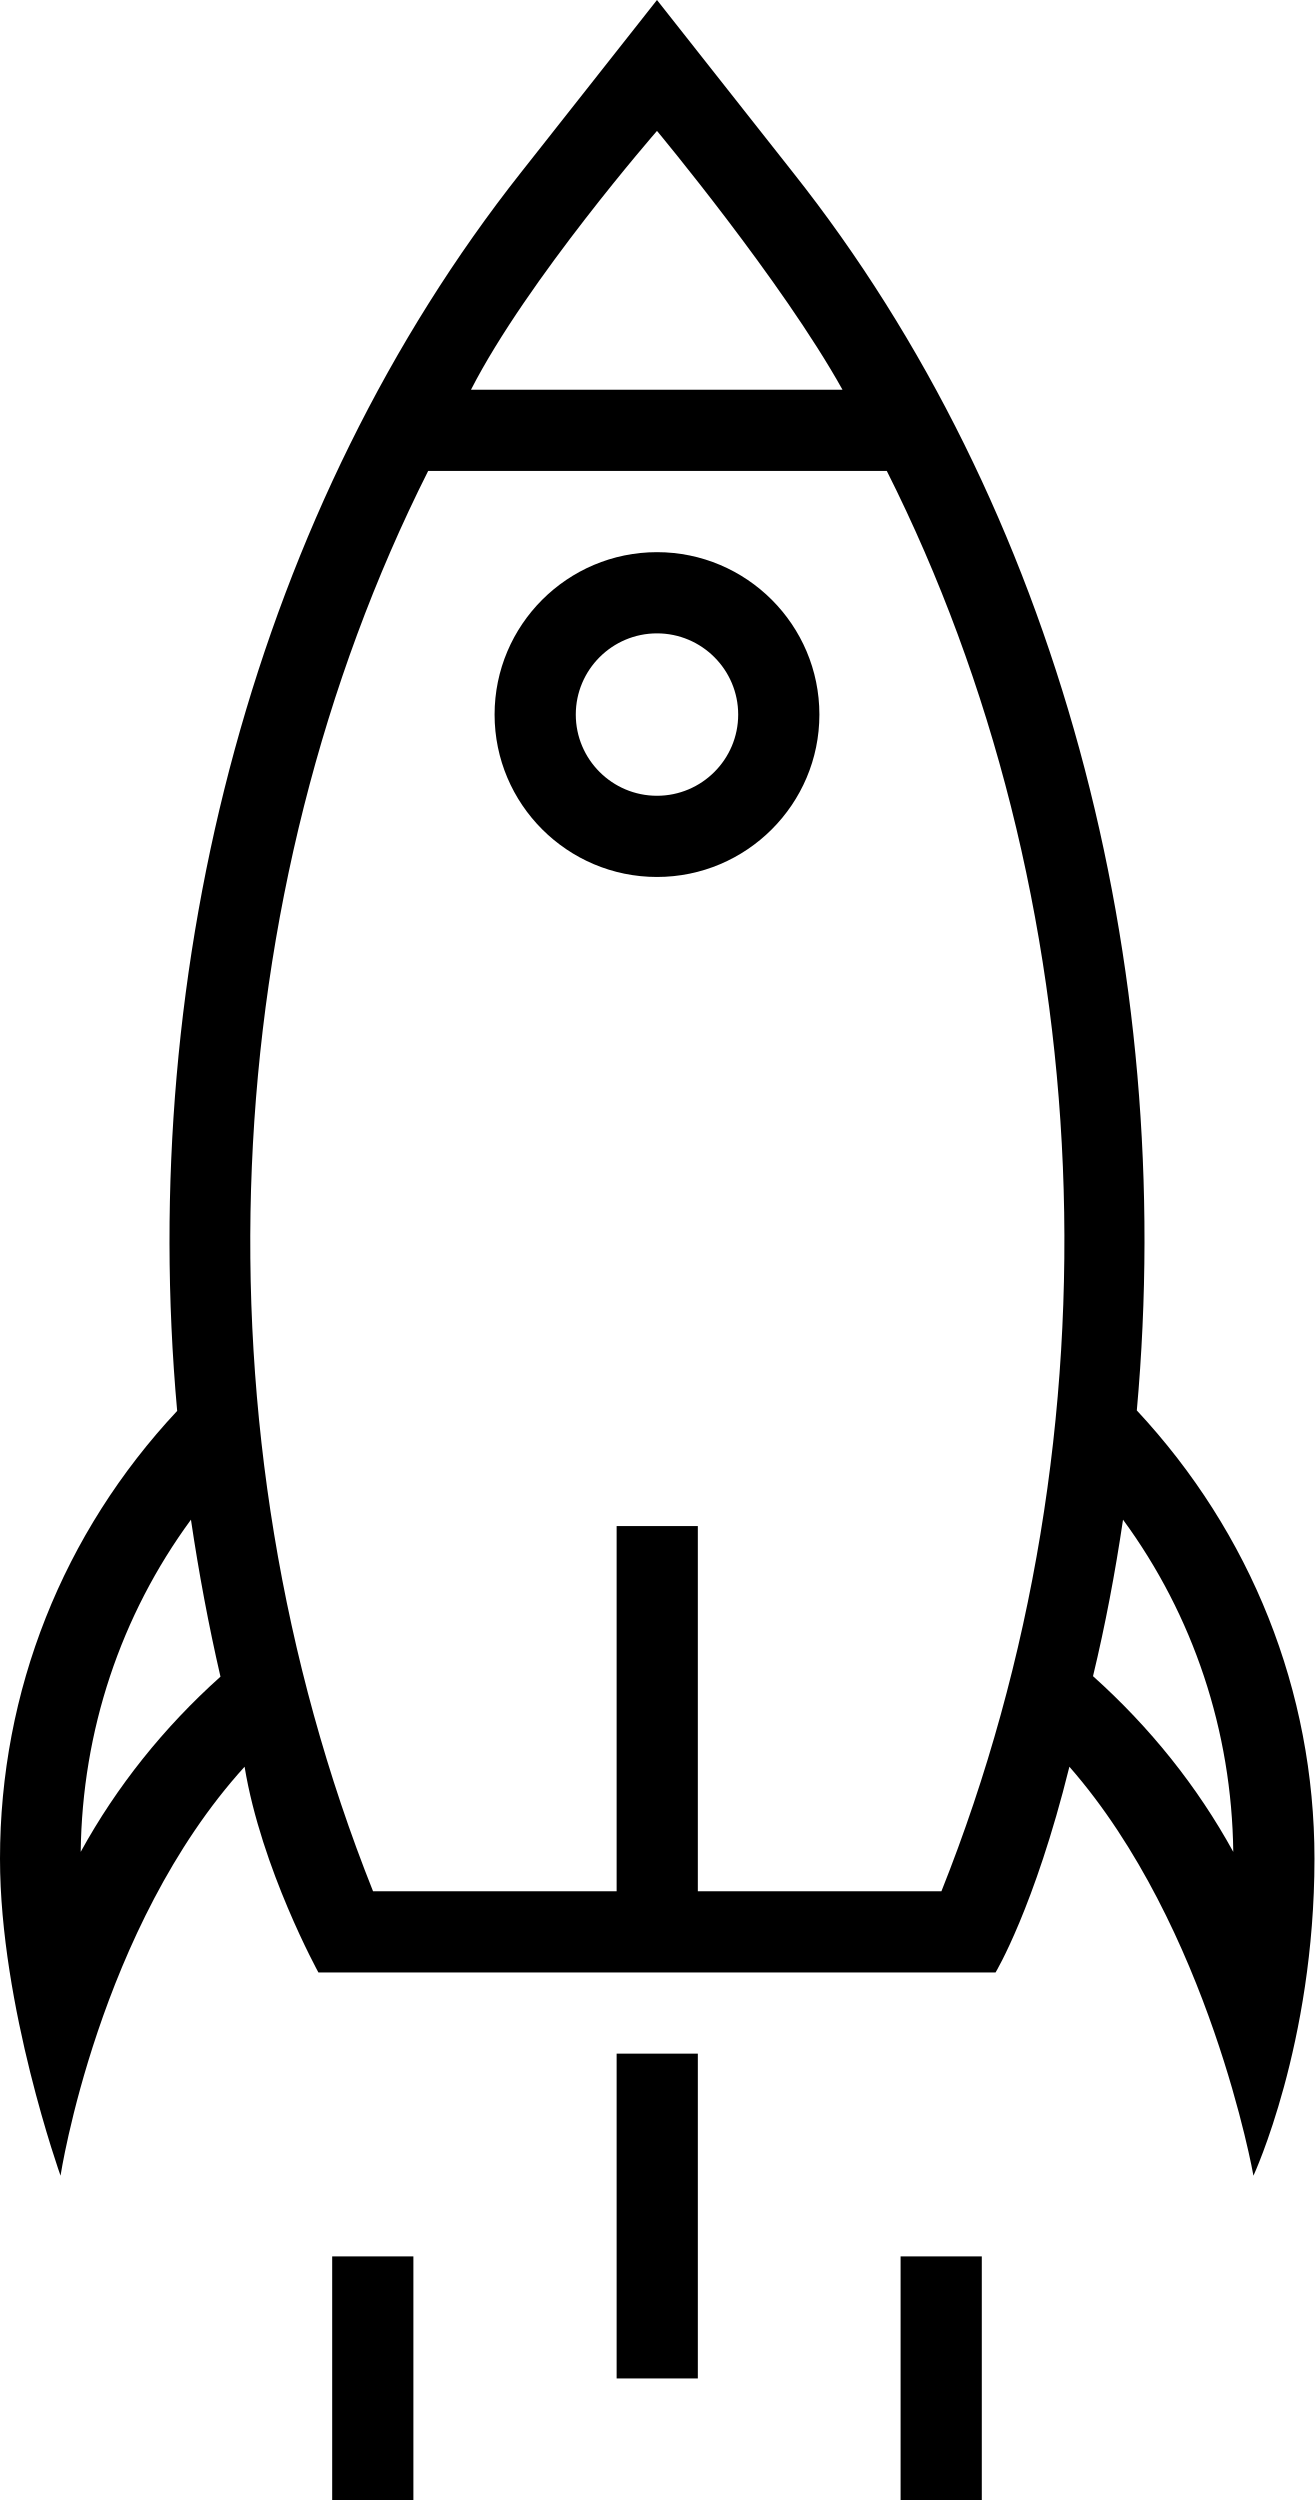
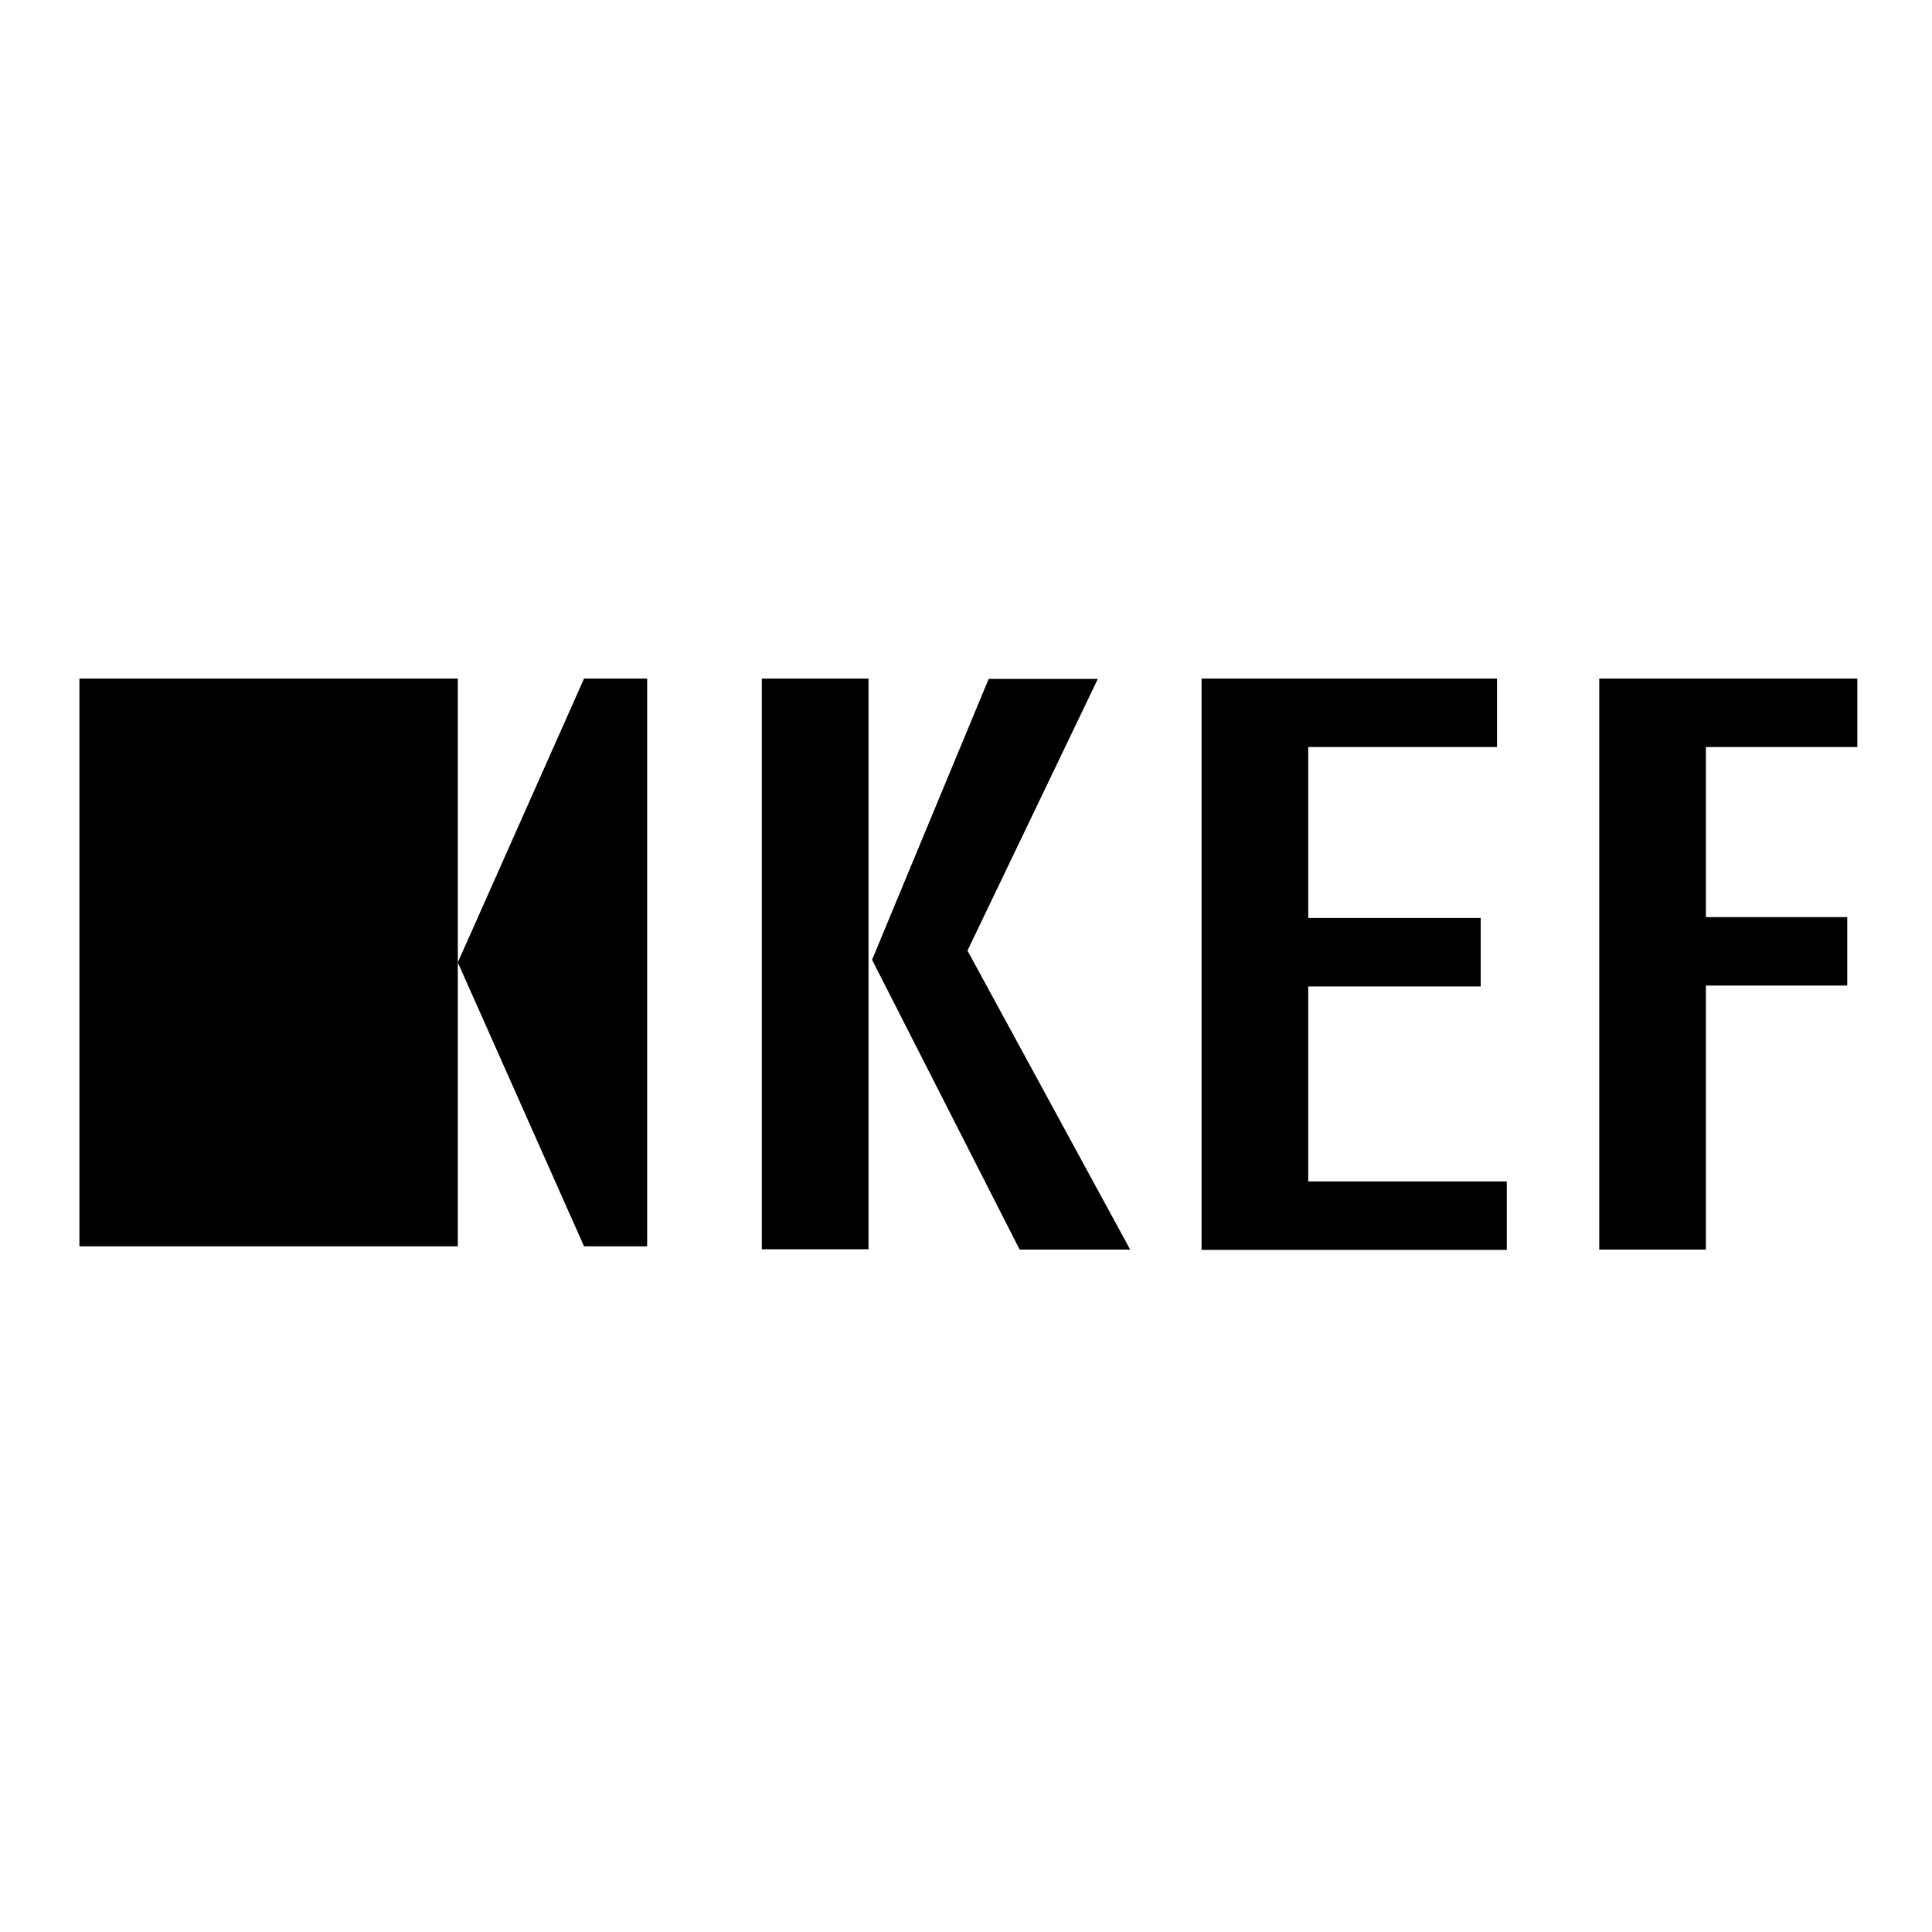
- <svg xmlns="http://www.w3.org/2000/svg" version="1.1" id="Layer_1" x="0px" y="0px" viewBox="0 0 267.1 508" style="enable-background:new 0 0 267.1 508;" xml:space="preserve">
-   <g>
-     <path d="M231,286.6c8.2-90.9-16-183.6-69.9-251.6L133.5,0l-27.6,35C52.1,103.1,27.8,195.8,36,286.7c-23.2,24.8-36,56.9-36,91   c0,30,12.3,64.4,12.3,64.4S20,391.7,49.7,359c3.4,20.7,15,41.8,15,41.8h137.6c0,0,7.9-13.1,15-41.8c28.5,32.6,37.4,83.1,37.4,83.1   s12.4-26.7,12.4-64.4C267.1,343.6,254.2,311.5,231,286.6z M16.4,376.3c0.3-24.6,8.1-48,22.4-67.5c1.6,10.8,3.6,21.5,6,31.9   C33.3,351,23.7,363,16.4,376.3z M133.5,26.6c0,0,25.4,30.5,37.7,52.6H95.7C107.1,56.9,133.5,26.6,133.5,26.6z M191.3,384.3h-49.5   v-74.2h-16.5v74.2H75.8C38.4,290.5,43.8,181.6,87,95.7h93.2C223.4,181.6,228.7,290.5,191.3,384.3z M222.1,340.6   c2.5-10.4,4.5-21,6.1-31.8c14.3,19.5,22.1,42.9,22.4,67.5C243.3,363,233.7,351,222.1,340.6z" />
-     <path d="M133.5,112.2c-18.2,0-33,14.8-33,33s14.8,33,33,33s33-14.8,33-33S151.7,112.2,133.5,112.2z M133.5,161.7   c-9.1,0-16.5-7.4-16.5-16.5s7.4-16.5,16.5-16.5s16.5,7.4,16.5,16.5S142.6,161.7,133.5,161.7z" />
-     <rect x="125.3" y="417.3" width="16.5" height="66" />
-     <rect x="183" y="458.5" width="16.5" height="49.5" />
-     <rect x="67.5" y="458.5" width="16.5" height="49.5" />
-   </g>
+ <svg xmlns="http://www.w3.org/2000/svg" version="1.1" id="layer" x="0px" y="0px" viewBox="-153 -46 652 652" style="enable-background:new -153 -46 652 652;" xml:space="preserve">
+   <path d="M-126.2,183v191.6H1.5v-95.8V183H-126.2z M44.1,183L1.5,278.8l42.6,95.8h21.3V183H44.1z M104.1,375.6h36V183h-36V375.6z   M180.7,183l-39.4,94.9l49.8,97.8h37.3l-54.9-100.9l44-91.7H180.7z M352.2,183v23.1h-63.7v57.7h58.2v23.1h-58.2v65.8h67v23.1h-103  V183H352.2z M473.8,183v23.1h-51.1v57.4h47.7v23.1h-47.7v89.1h-36V183H473.8z" />
</svg>
